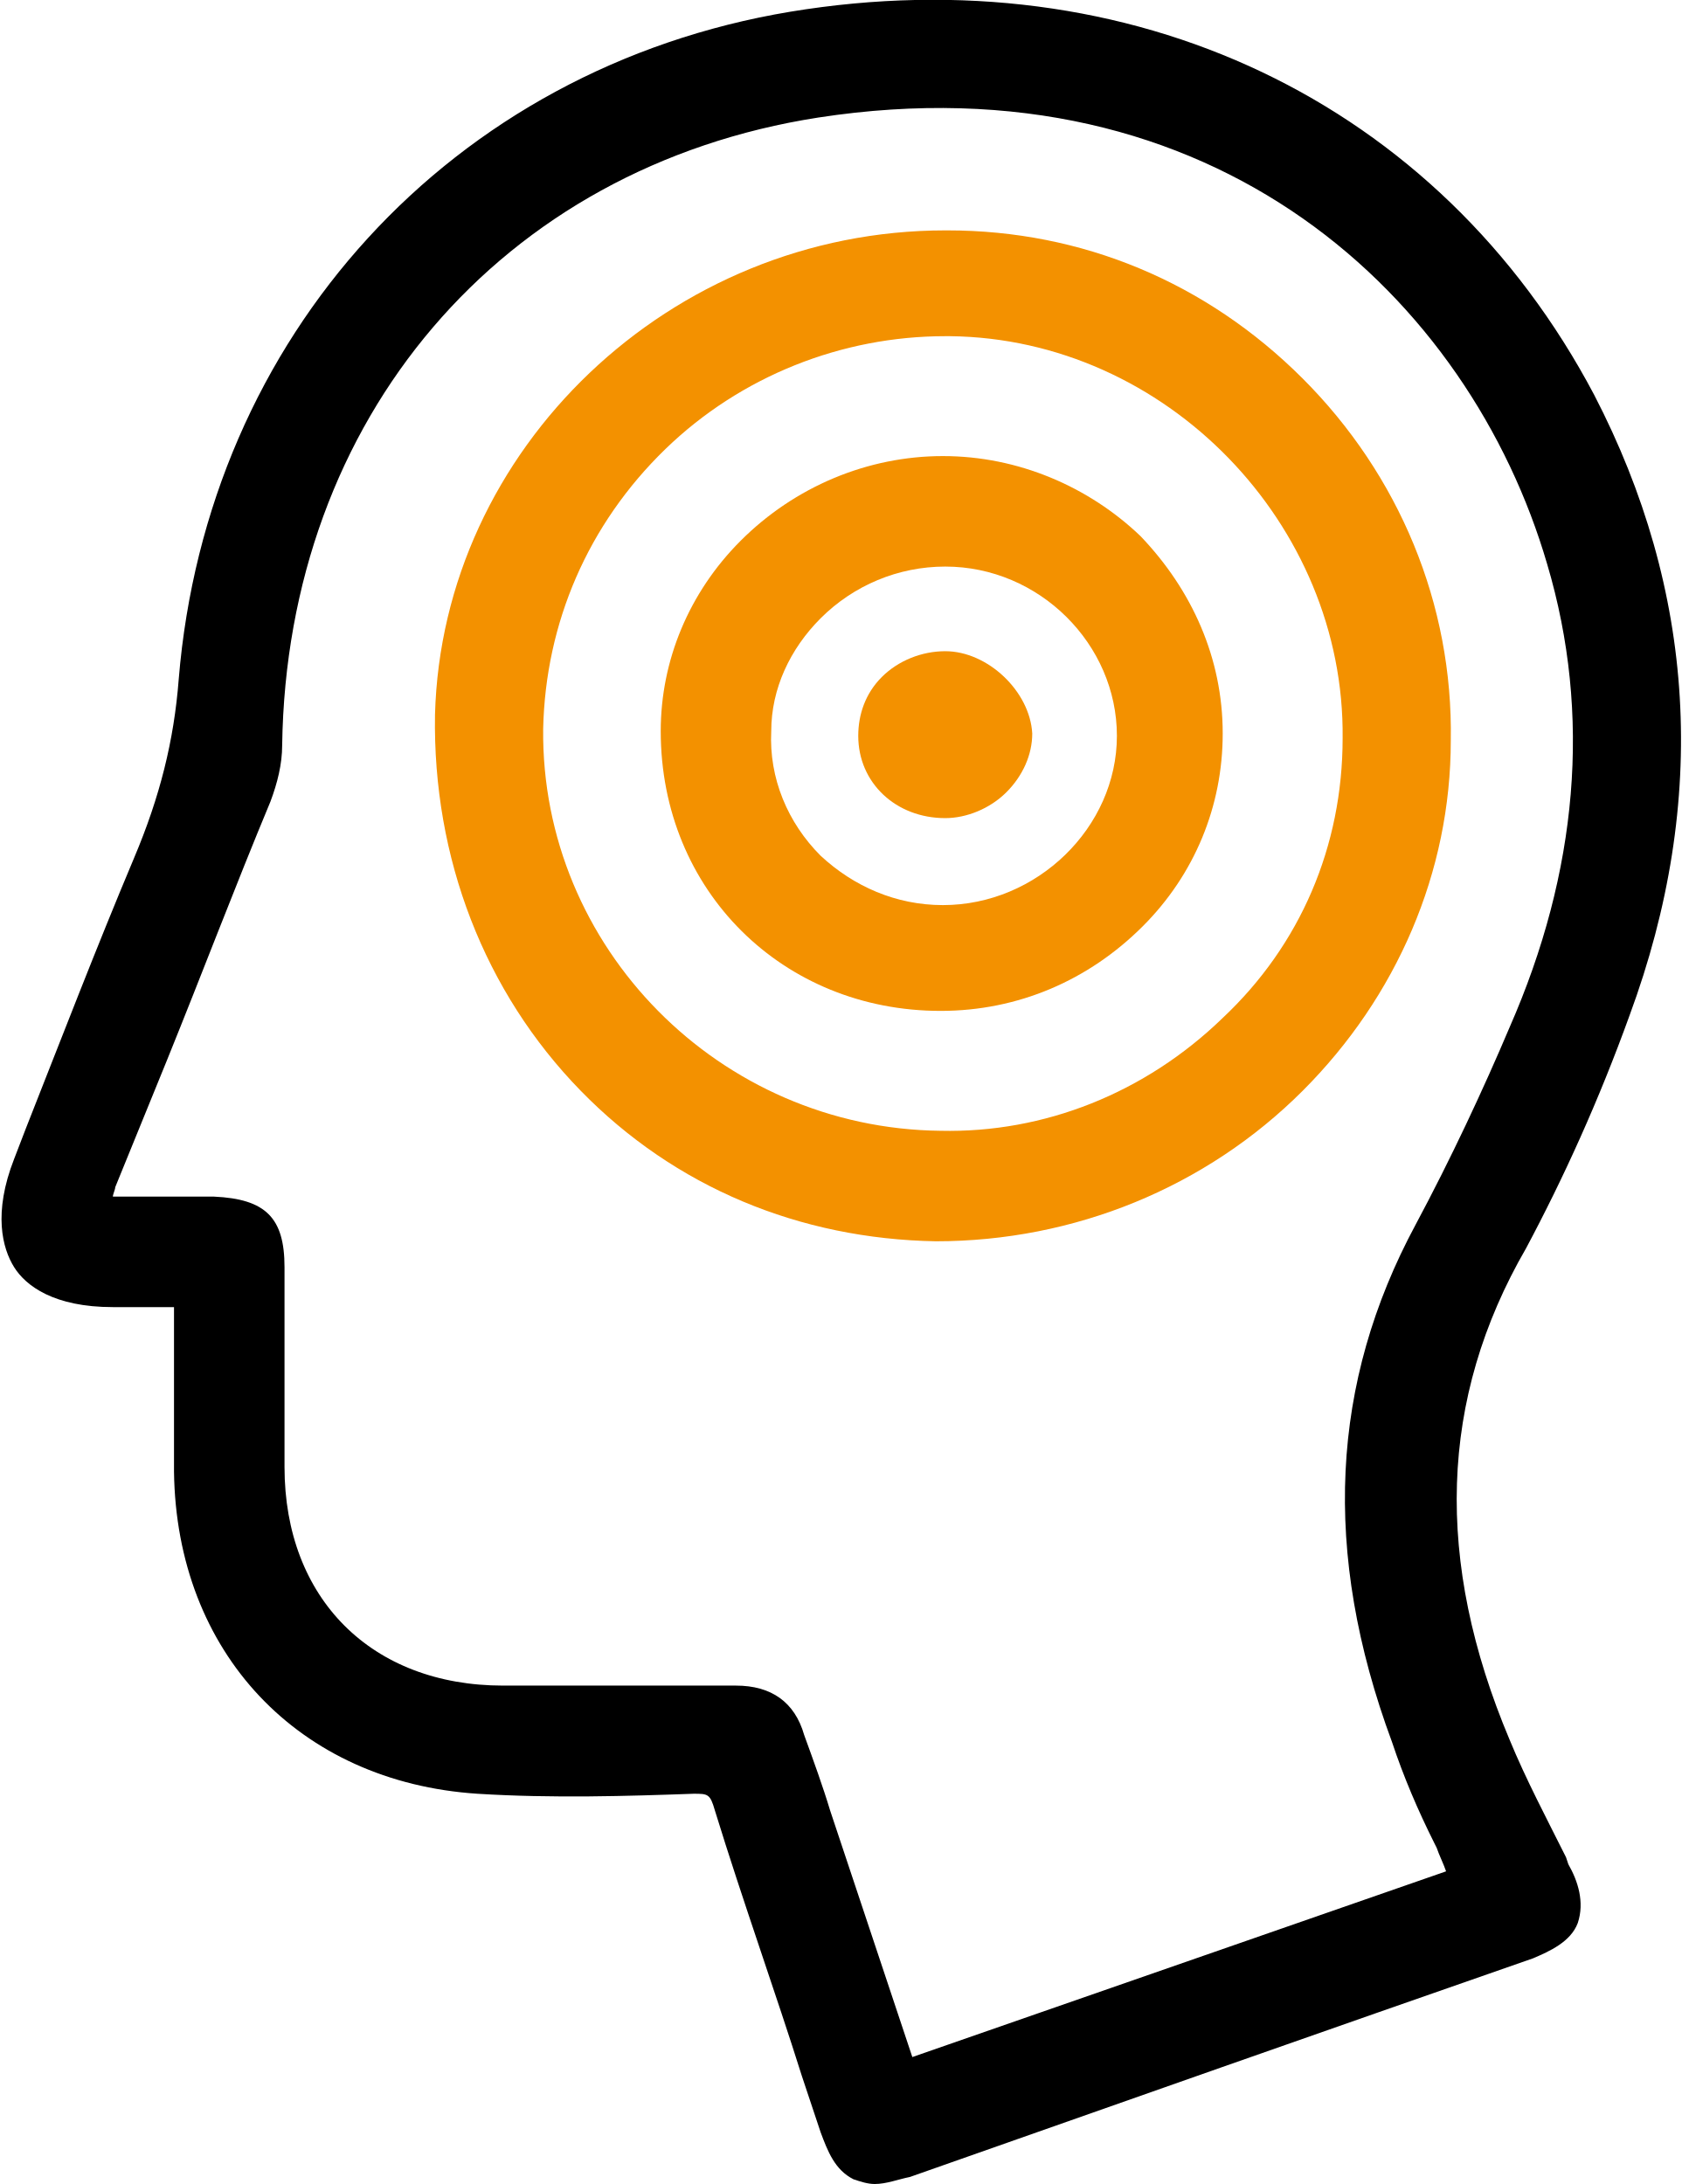
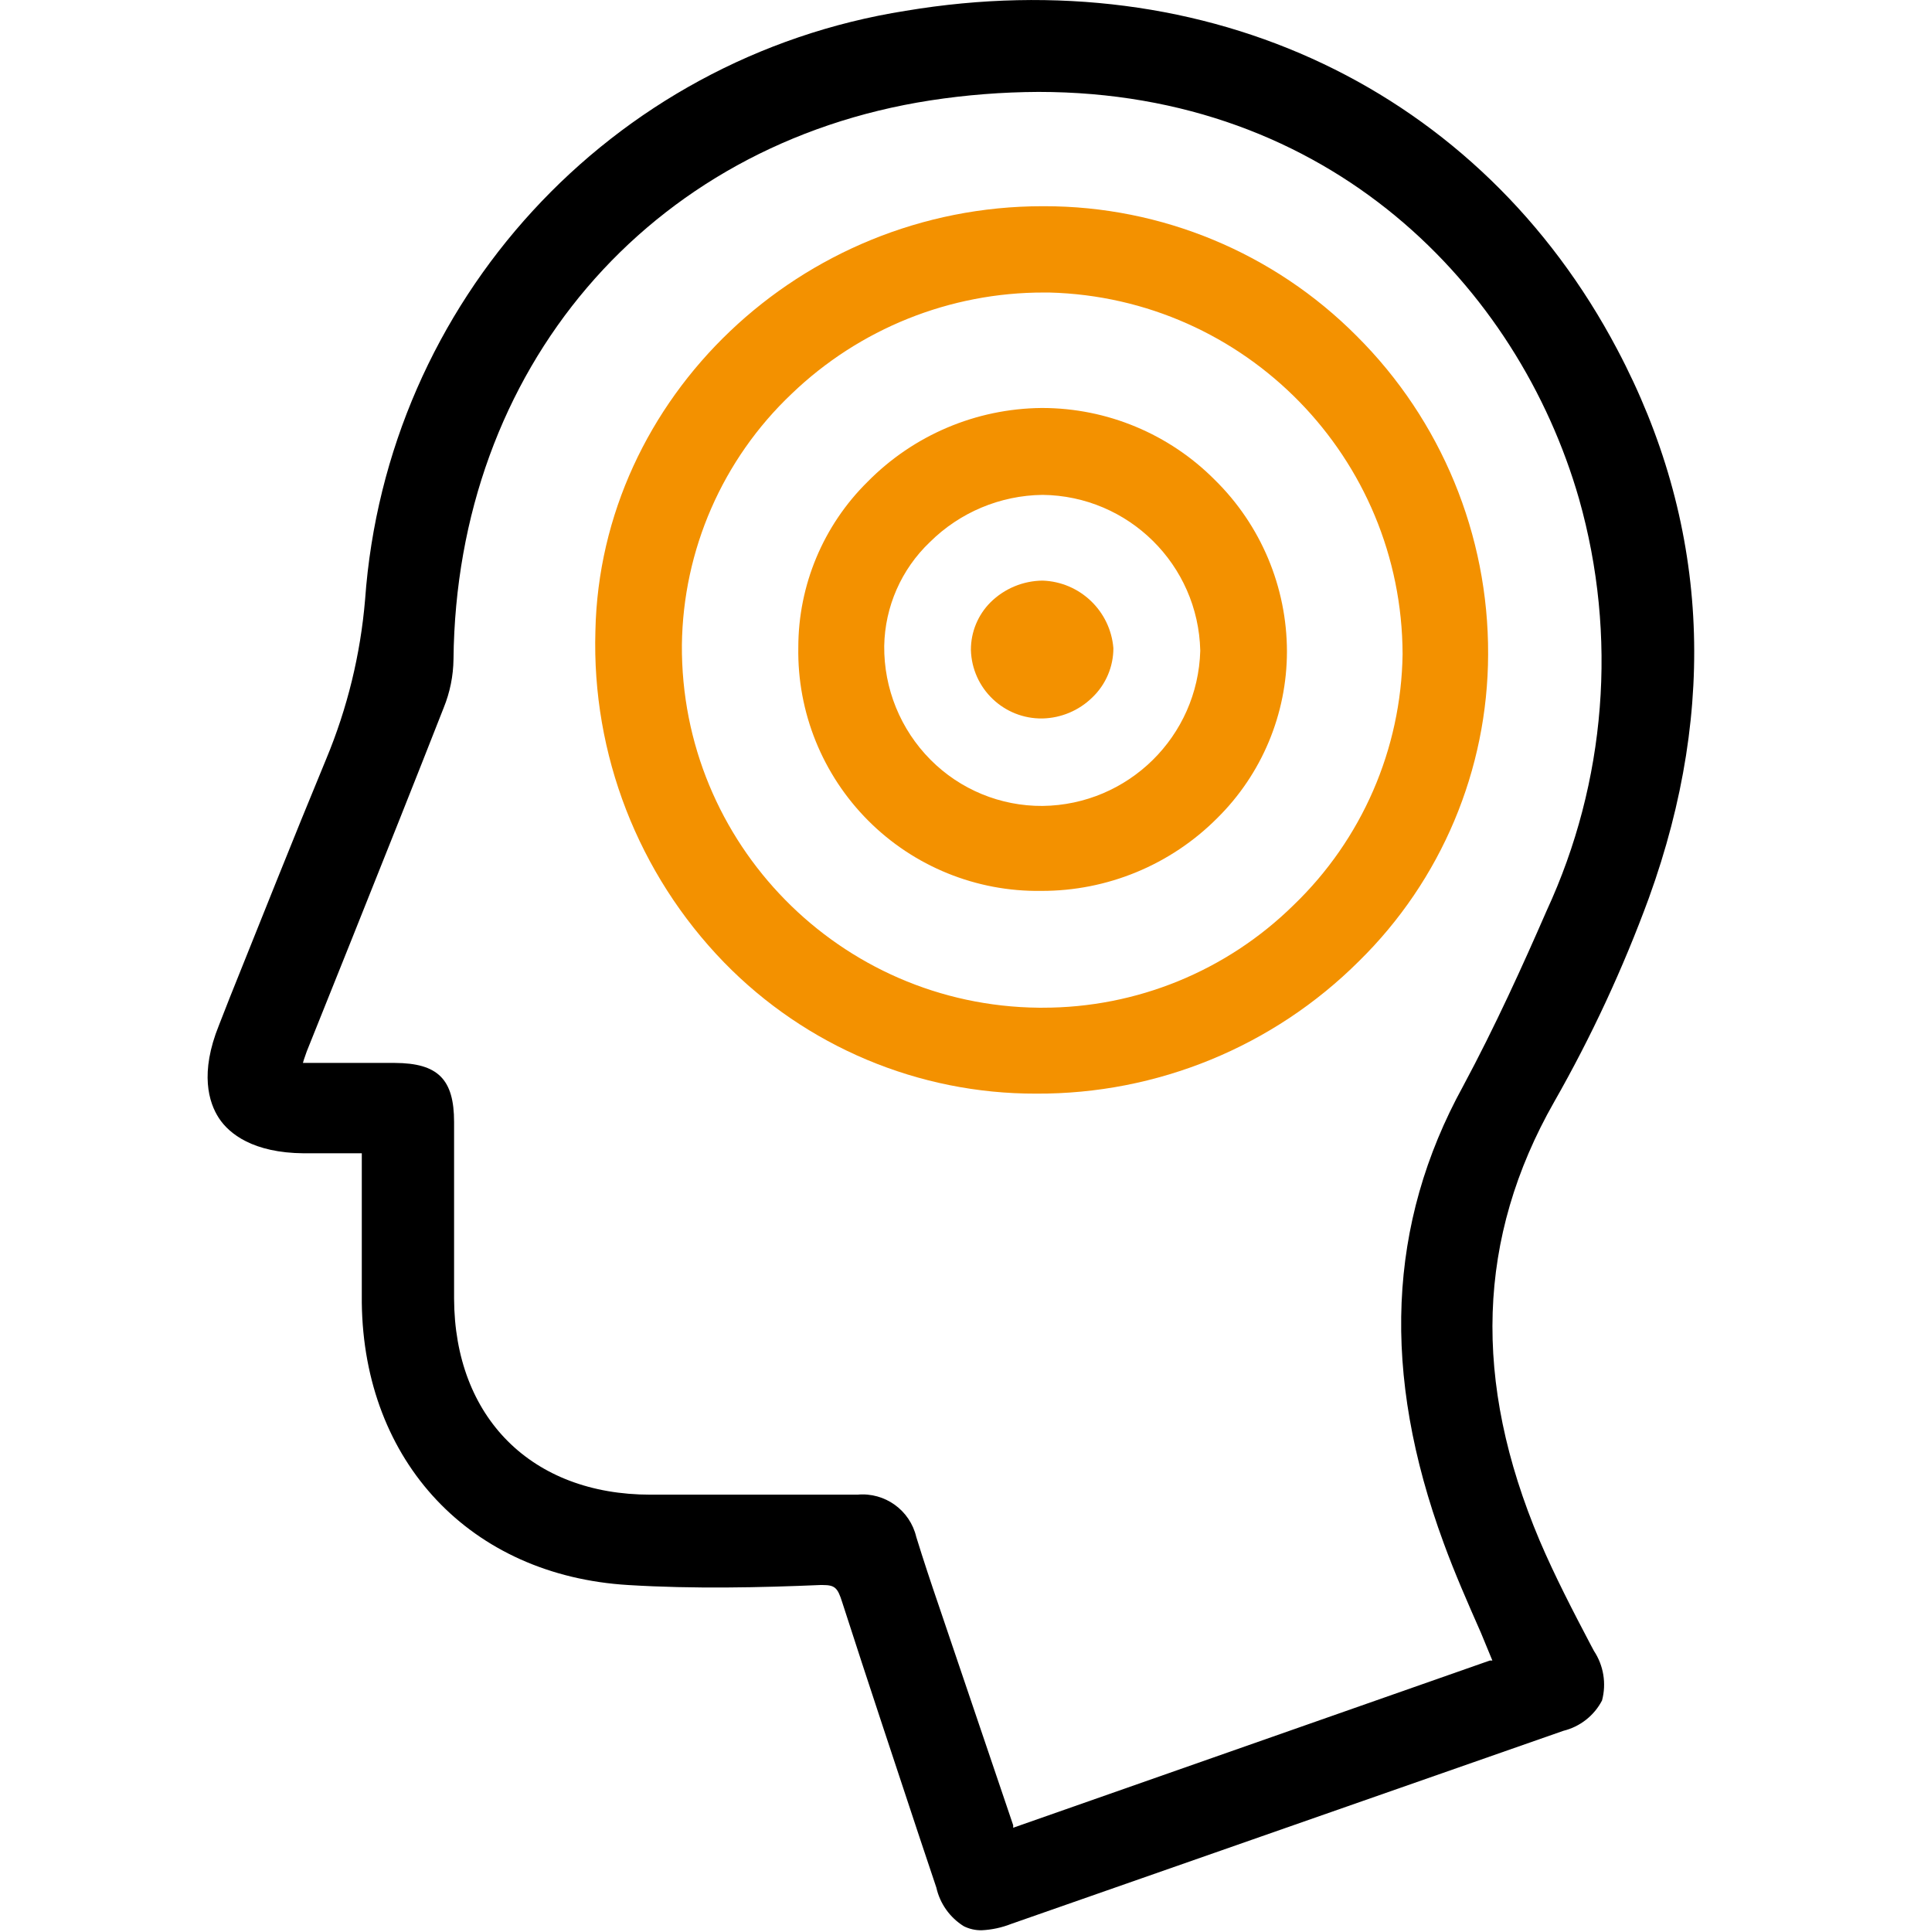
- <svg xmlns="http://www.w3.org/2000/svg" version="1.1" id="Capa_1" x="0px" y="0px" viewBox="0 0 71.5 92.9" style="enable-background:new 0 0 71.5 92.9;" xml:space="preserve">
-   <style type="text/css">
- 	.st0{fill:#F39100;}
- </style>
-   <path d="M69.3,43.2c3.4-9.2,2.8-18.1-1.5-26.4C61.2,4.3,48.1-1.9,33.6,0.5C19.2,2.9,8.8,14.3,7.6,28.9c-0.2,2.6-0.8,5-1.9,7.6  c-1.6,3.8-3.1,7.7-4.6,11.5l-0.5,1.3c-0.9,2.3-0.5,3.8,0,4.6c0.5,0.8,1.7,1.7,4.2,1.7c0.7,0,1.5,0,2.3,0h0.3l0,2.5c0,1.5,0,3,0,4.5  c0.1,7.7,5.3,13.2,12.9,13.7c3.2,0.2,6.4,0.1,9.2,0c0.6,0,0.7,0,0.9,0.7c1.2,3.9,2.6,7.8,3.7,11.3l0.8,2.4c0.3,0.8,0.6,1.6,1.4,2  c0.3,0.1,0.6,0.2,0.9,0.2c0.5,0,1-0.2,1.5-0.3c8.8-3.1,17.6-6.2,26.5-9.3c0.7-0.3,1.6-0.7,1.9-1.5c0.3-0.9,0-1.8-0.4-2.5L66.6,79  c-0.8-1.6-1.7-3.3-2.4-5c-3.2-7.6-3-14.5,0.7-20.9C66.5,50.1,68,46.8,69.3,43.2z M59.2,74.1L59.2,74.1c0.5,1.5,1.1,2.9,1.8,4.3  l0.1,0.2c0.1,0.3,0.3,0.7,0.4,1l-22.7,7.9L35.3,77c-0.3-1-0.7-2.1-1.1-3.2c-0.4-1.4-1.4-2.1-2.9-2.1h0c-2.9,0-5.9,0-8.8,0l-1.1,0  c-5.6,0-9.3-3.7-9.3-9.3c0-1.2,0-2.3,0-3.5v-0.5c0-1.5,0-3,0-4.5c0-2.1-0.8-2.9-3-3c-1.1,0-2.3,0-3.5,0l-0.8,0  c0-0.1,0.1-0.3,0.1-0.4l2.2-5.4c1.5-3.7,2.9-7.4,4.4-11c0.3-0.8,0.5-1.6,0.5-2.4C12.2,17.8,21.3,7.1,34.8,5c16.9-2.6,27.7,7.7,31,19  c1.9,6.4,1.3,13.1-1.6,19.7c-1.1,2.6-2.5,5.6-4,8.4C56.6,58.8,56.2,66,59.2,74.1z" />
-   <g>
-     <path class="st0" d="M55.4,16.1c-4.1-4.1-9.4-6.3-15.1-6.3h-0.1c-11.7,0-21.4,9.3-21.7,20.6c-0.1,6.1,2.1,11.8,6.2,16   c4,4.1,9.3,6.3,15.1,6.4c5.9,0,11.5-2.3,15.6-6.4c4-4,6.3-9.3,6.3-14.9C61.8,25.7,59.5,20.2,55.4,16.1z M52,43.3   c-3.3,3.2-7.6,4.9-12,4.8c-9.4-0.1-17-7.8-16.9-17.1c0.1-4.5,1.9-8.7,5.2-11.9c3.2-3.1,7.5-4.8,11.9-4.8l0.2,0   c9.2,0.1,16.8,8,16.7,17.1C57.1,36,55.3,40.2,52,43.3z" />
-     <path class="st0" d="M40.1,19.4L40.1,19.4c-3.2,0-6.3,1.3-8.6,3.6c-2.2,2.2-3.4,5.1-3.4,8.1c0,6.8,5.2,11.9,11.9,11.9   c3.3,0,6.3-1.3,8.6-3.6c2.2-2.2,3.4-5.1,3.4-8.2c0-3.2-1.3-6.1-3.5-8.4C46.3,20.7,43.3,19.4,40.1,19.4z M40.1,38.5   c-2,0-3.8-0.8-5.2-2.1c-1.4-1.4-2.2-3.3-2.1-5.3c0-1.8,0.8-3.5,2.1-4.8c1.4-1.4,3.3-2.2,5.3-2.2c4,0,7.3,3.3,7.3,7.2   C47.5,35.2,44.1,38.5,40.1,38.5z" />
-     <path class="st0" d="M40.2,27.7L40.2,27.7c-1,0-2,0.4-2.7,1.1c-0.7,0.7-1,1.6-1,2.5c0,2,1.6,3.5,3.7,3.5c0.9,0,1.9-0.4,2.6-1.1   c0.7-0.7,1.1-1.6,1.1-2.5C43.8,29.4,42,27.7,40.2,27.7z" />
+ <svg xmlns="http://www.w3.org/2000/svg" viewBox="0 0 100 100.06">
+   <defs>
+     <style>.cls-1{fill:#f39100;}.cls-2{fill:none;}</style>
+   </defs>
+   <g id="Capa_2" data-name="Capa 2">
+     <g id="Capa_1-2" data-name="Capa 1">
+       <path d="M83.77,18.1C76.68,4.66,62.55-2.06,46.91.56a33.28,33.28,0,0,0-28,30.5A27.44,27.44,0,0,1,16.9,39.3c-1.74,4.2-3.46,8.54-5,12.37l-.56,1.43c-1,2.47-.53,4,0,4.81s1.77,1.8,4.4,1.82h3v2.88c0,1.6,0,3.24,0,4.86.1,8.25,5.64,14.13,13.8,14.62,3.41.21,6.88.13,9.94,0h.14c.63,0,.77.15,1,.88,1.36,4.22,2.83,8.62,4,12.16l.88,2.63a3.18,3.18,0,0,0,1.42,2,2,2,0,0,0,.93.21,4.8,4.8,0,0,0,1.53-.33l28.6-10a3.09,3.09,0,0,0,2-1.57,3.17,3.17,0,0,0-.42-2.57l-.16-.3c-.92-1.75-1.86-3.56-2.65-5.41-3.49-8.26-3.25-15.69.75-22.72A70,70,0,0,0,85.41,46.5C89,36.58,88.48,27,83.77,18.1ZM80.11,47.17c-1.22,2.8-2.67,6-4.33,9.09-3.91,7.12-4.24,14.86-1,23.66.57,1.56,1.23,3.06,1.93,4.65L77.3,86l-.13,0L52.48,94.66l0-.13L48.61,83.11c-.37-1.08-.78-2.31-1.15-3.51a2.86,2.86,0,0,0-3.05-2.19c-3.14,0-6.35,0-9.45,0H33.69c-6.16,0-10.15-4-10.17-10.16,0-1.25,0-2.5,0-3.75V63q0-2.45,0-4.89c0-2.22-.84-3.05-3.07-3.06H15.69l.05-.17.15-.43,2.35-5.86c1.7-4.25,3.23-8.08,4.74-11.93a6.91,6.91,0,0,0,.51-2.52c.15-15,10.07-26.68,24.7-28.94a38,38,0,0,1,5.6-.44c15.1,0,24.84,10.08,28,21.08A30.81,30.81,0,0,1,80.11,47.17Z" />
+       <path class="cls-1" d="M54.09,10.68H54c-12.52,0-22.91,9.92-23.16,22A23.63,23.63,0,0,0,37.5,49.84a22.48,22.48,0,0,0,16.17,6.8,23.51,23.51,0,0,0,16.72-6.86,22.34,22.34,0,0,0,6.69-15.89A23.13,23.13,0,0,0,70.27,17.4,22.8,22.8,0,0,0,54.09,10.68ZM67,46.88a18.5,18.5,0,0,1-13,5.31H53.8A18.67,18.67,0,0,1,35.32,33.4,18.22,18.22,0,0,1,41,20.4a18.82,18.82,0,0,1,13.08-5.25h.27a18.79,18.79,0,0,1,18.3,18.73A18.4,18.4,0,0,1,67,46.88Z" />
+       <path class="cls-1" d="M54,21.13h-.06a12.81,12.81,0,0,0-9,3.82,12.05,12.05,0,0,0-3.59,8.58A12.4,12.4,0,0,0,53.93,46.14a12.81,12.81,0,0,0,9.12-3.77,12.14,12.14,0,0,0,3.61-8.63,12.48,12.48,0,0,0-3.74-8.89A12.61,12.61,0,0,0,54,21.13Zm0,20.61a8.1,8.1,0,0,1-5.8-2.39,8.25,8.25,0,0,1-2.4-5.9,7.61,7.61,0,0,1,2.36-5.37A8.43,8.43,0,0,1,54,25.63a8.26,8.26,0,0,1,8.17,8.07A8.27,8.27,0,0,1,54,41.74Z" />
+       <path class="cls-1" d="M50.29,33.66A3.65,3.65,0,0,0,54,37.21a3.81,3.81,0,0,0,2.58-1.09,3.53,3.53,0,0,0,1.09-2.55A3.81,3.81,0,0,0,54,30.07h0a3.89,3.89,0,0,0-2.69,1.12A3.47,3.47,0,0,0,50.29,33.66Z" />
+       <rect class="cls-2" width="100" height="100" />
+     </g>
  </g>
</svg>
